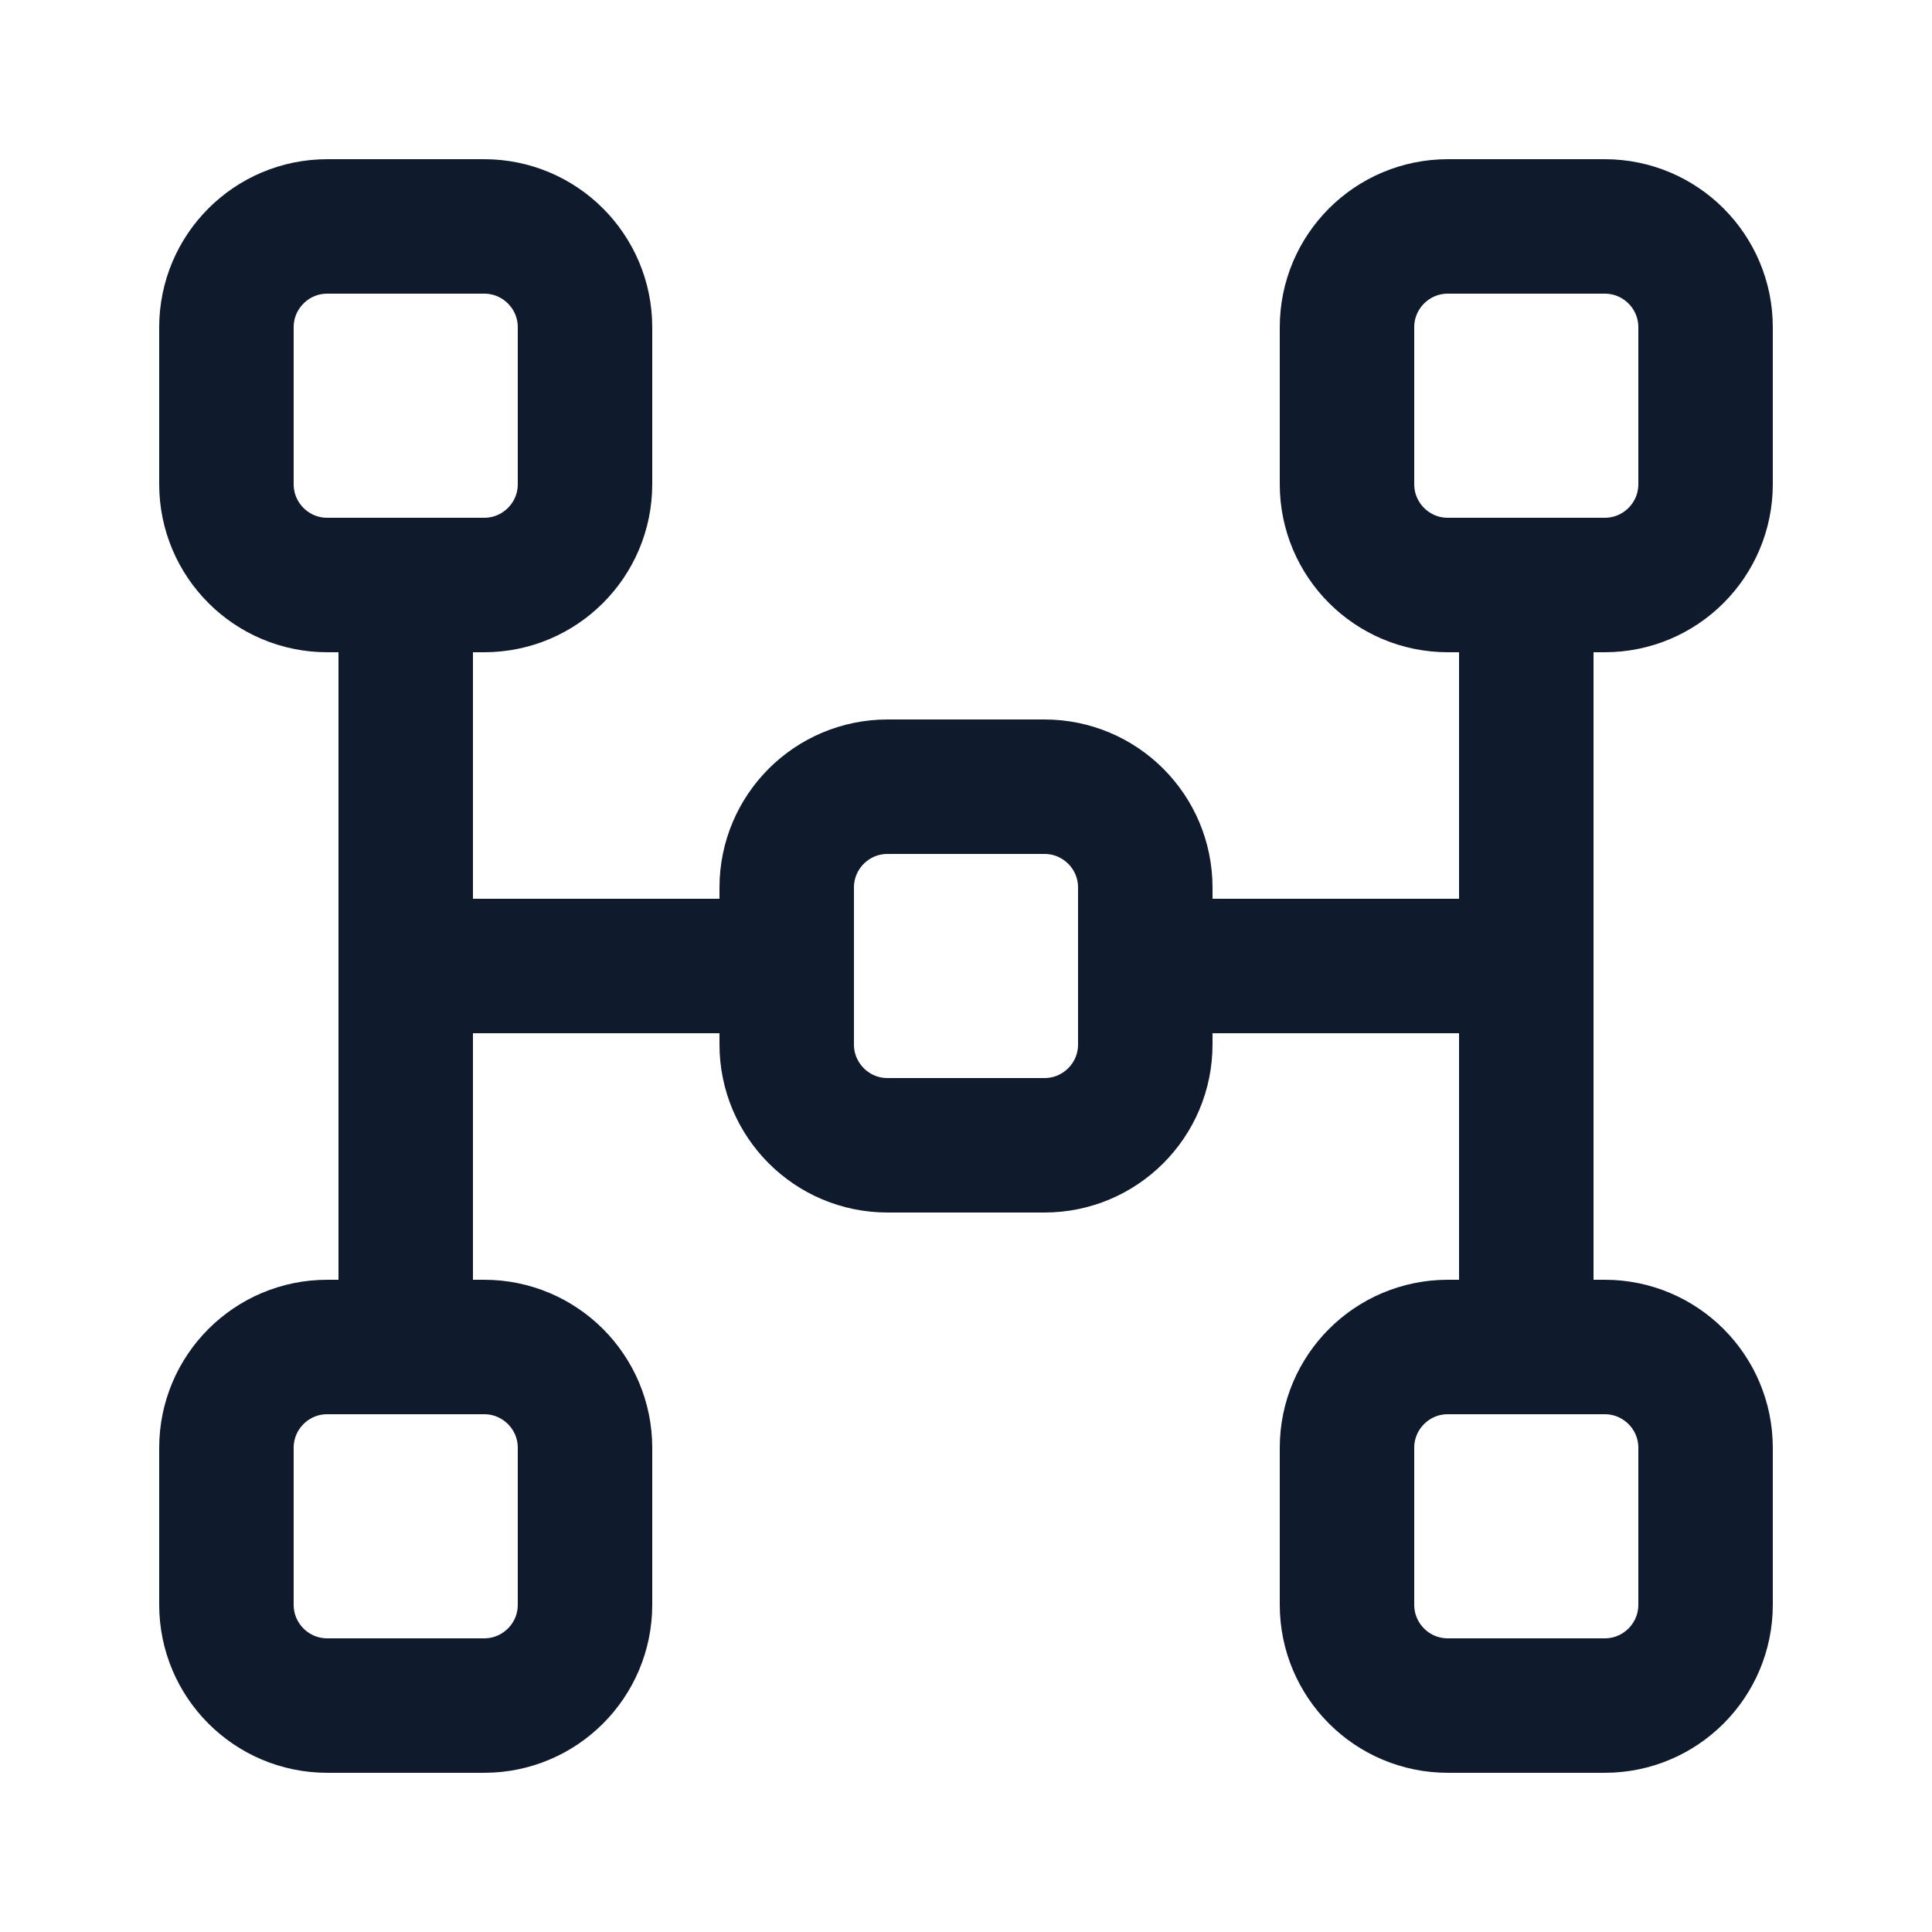
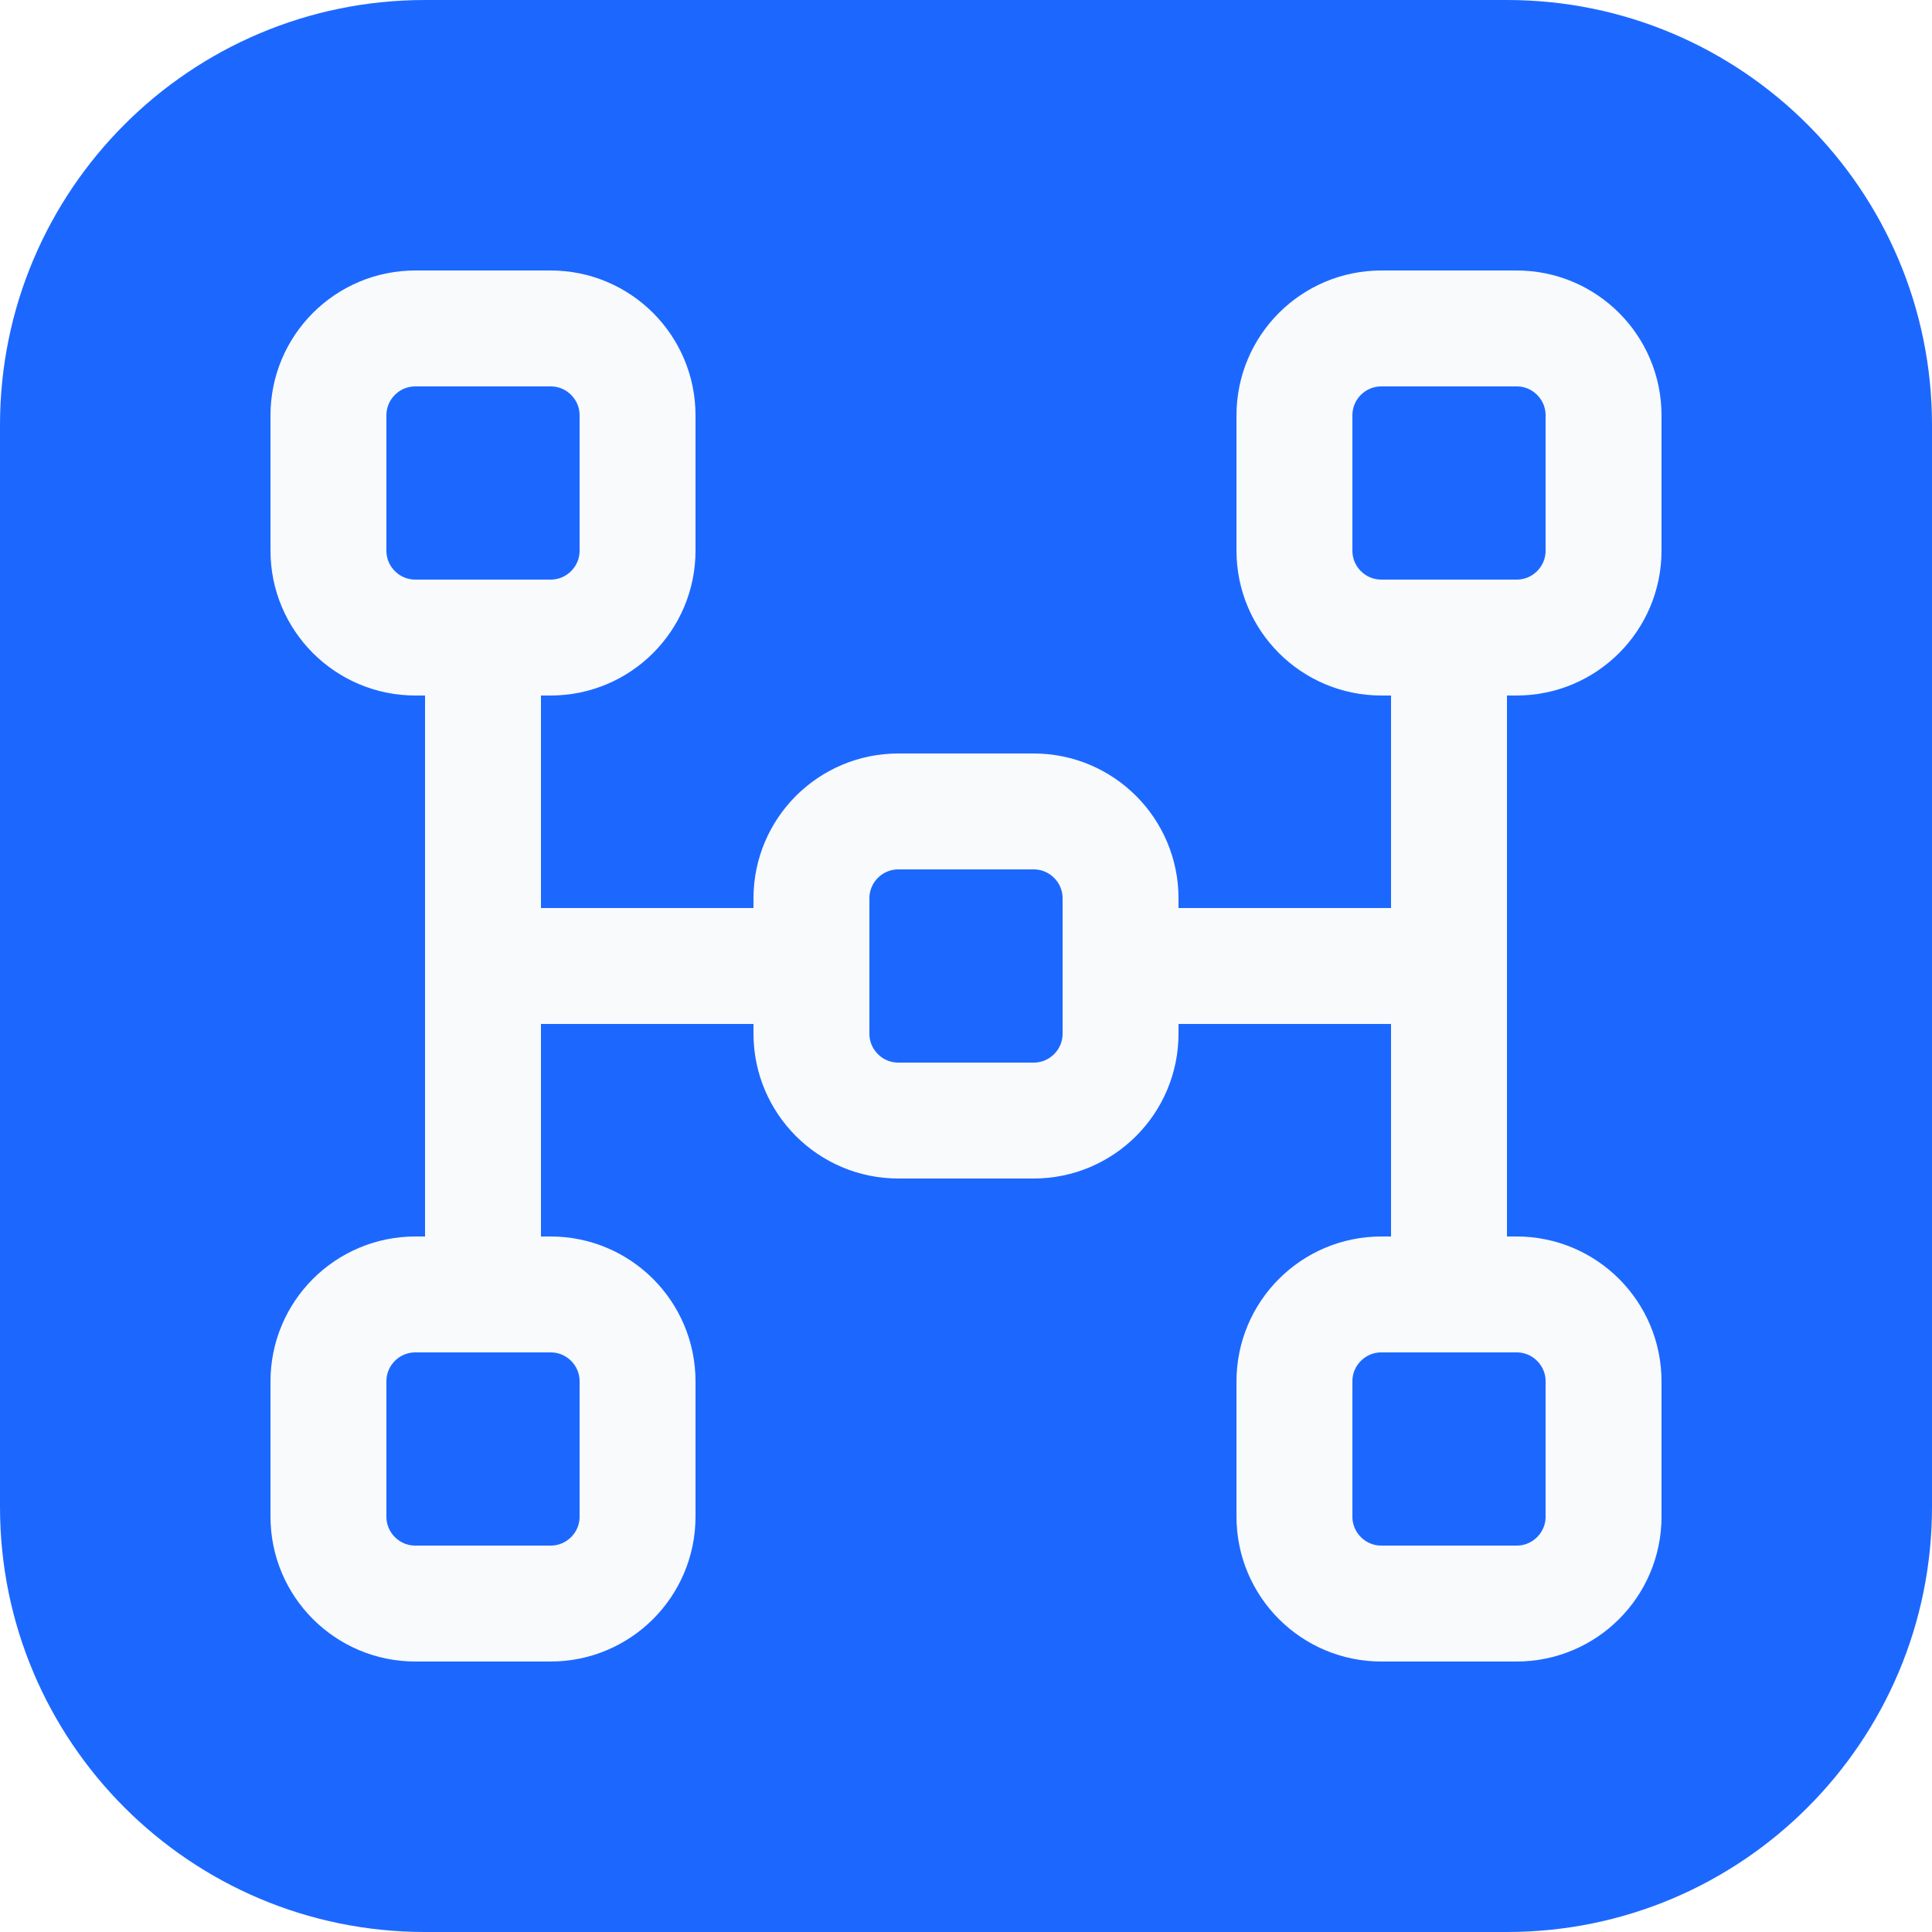
<svg xmlns="http://www.w3.org/2000/svg" viewBox="0 0 100 100">
-   <style>.hosty-mark{stroke:#0F1B2D}@media(prefers-color-scheme:dark){.hosty-mark{stroke:#F8FAFC}}</style>
-   <g transform="translate(50 50) scale(1.16) translate(-50 -50)">
-     <g fill="none" stroke="#0F1B2D" stroke-width="6" stroke-linecap="round" stroke-linejoin="round" class="hosty-mark">
+   <rect width="100" height="100" rx="22" fill="#1C68FF" />
+   <g transform="translate(50 50) scale(1) translate(-50 -50)">
+     <g fill="none" stroke="#F8FAFC" stroke-width="6" stroke-linecap="round" stroke-linejoin="round">
      <path d="M25 36 V64 M75 36 V64 M25 50 H39 M61 50 H75" />
      <rect x="17" y="17" width="16" height="16" rx="4.5" />
      <rect x="67" y="17" width="16" height="16" rx="4.5" />
      <rect x="17" y="67" width="16" height="16" rx="4.5" />
      <rect x="67" y="67" width="16" height="16" rx="4.5" />
      <rect x="42" y="42" width="16" height="16" rx="4.5" />
    </g>
  </g>
</svg>
